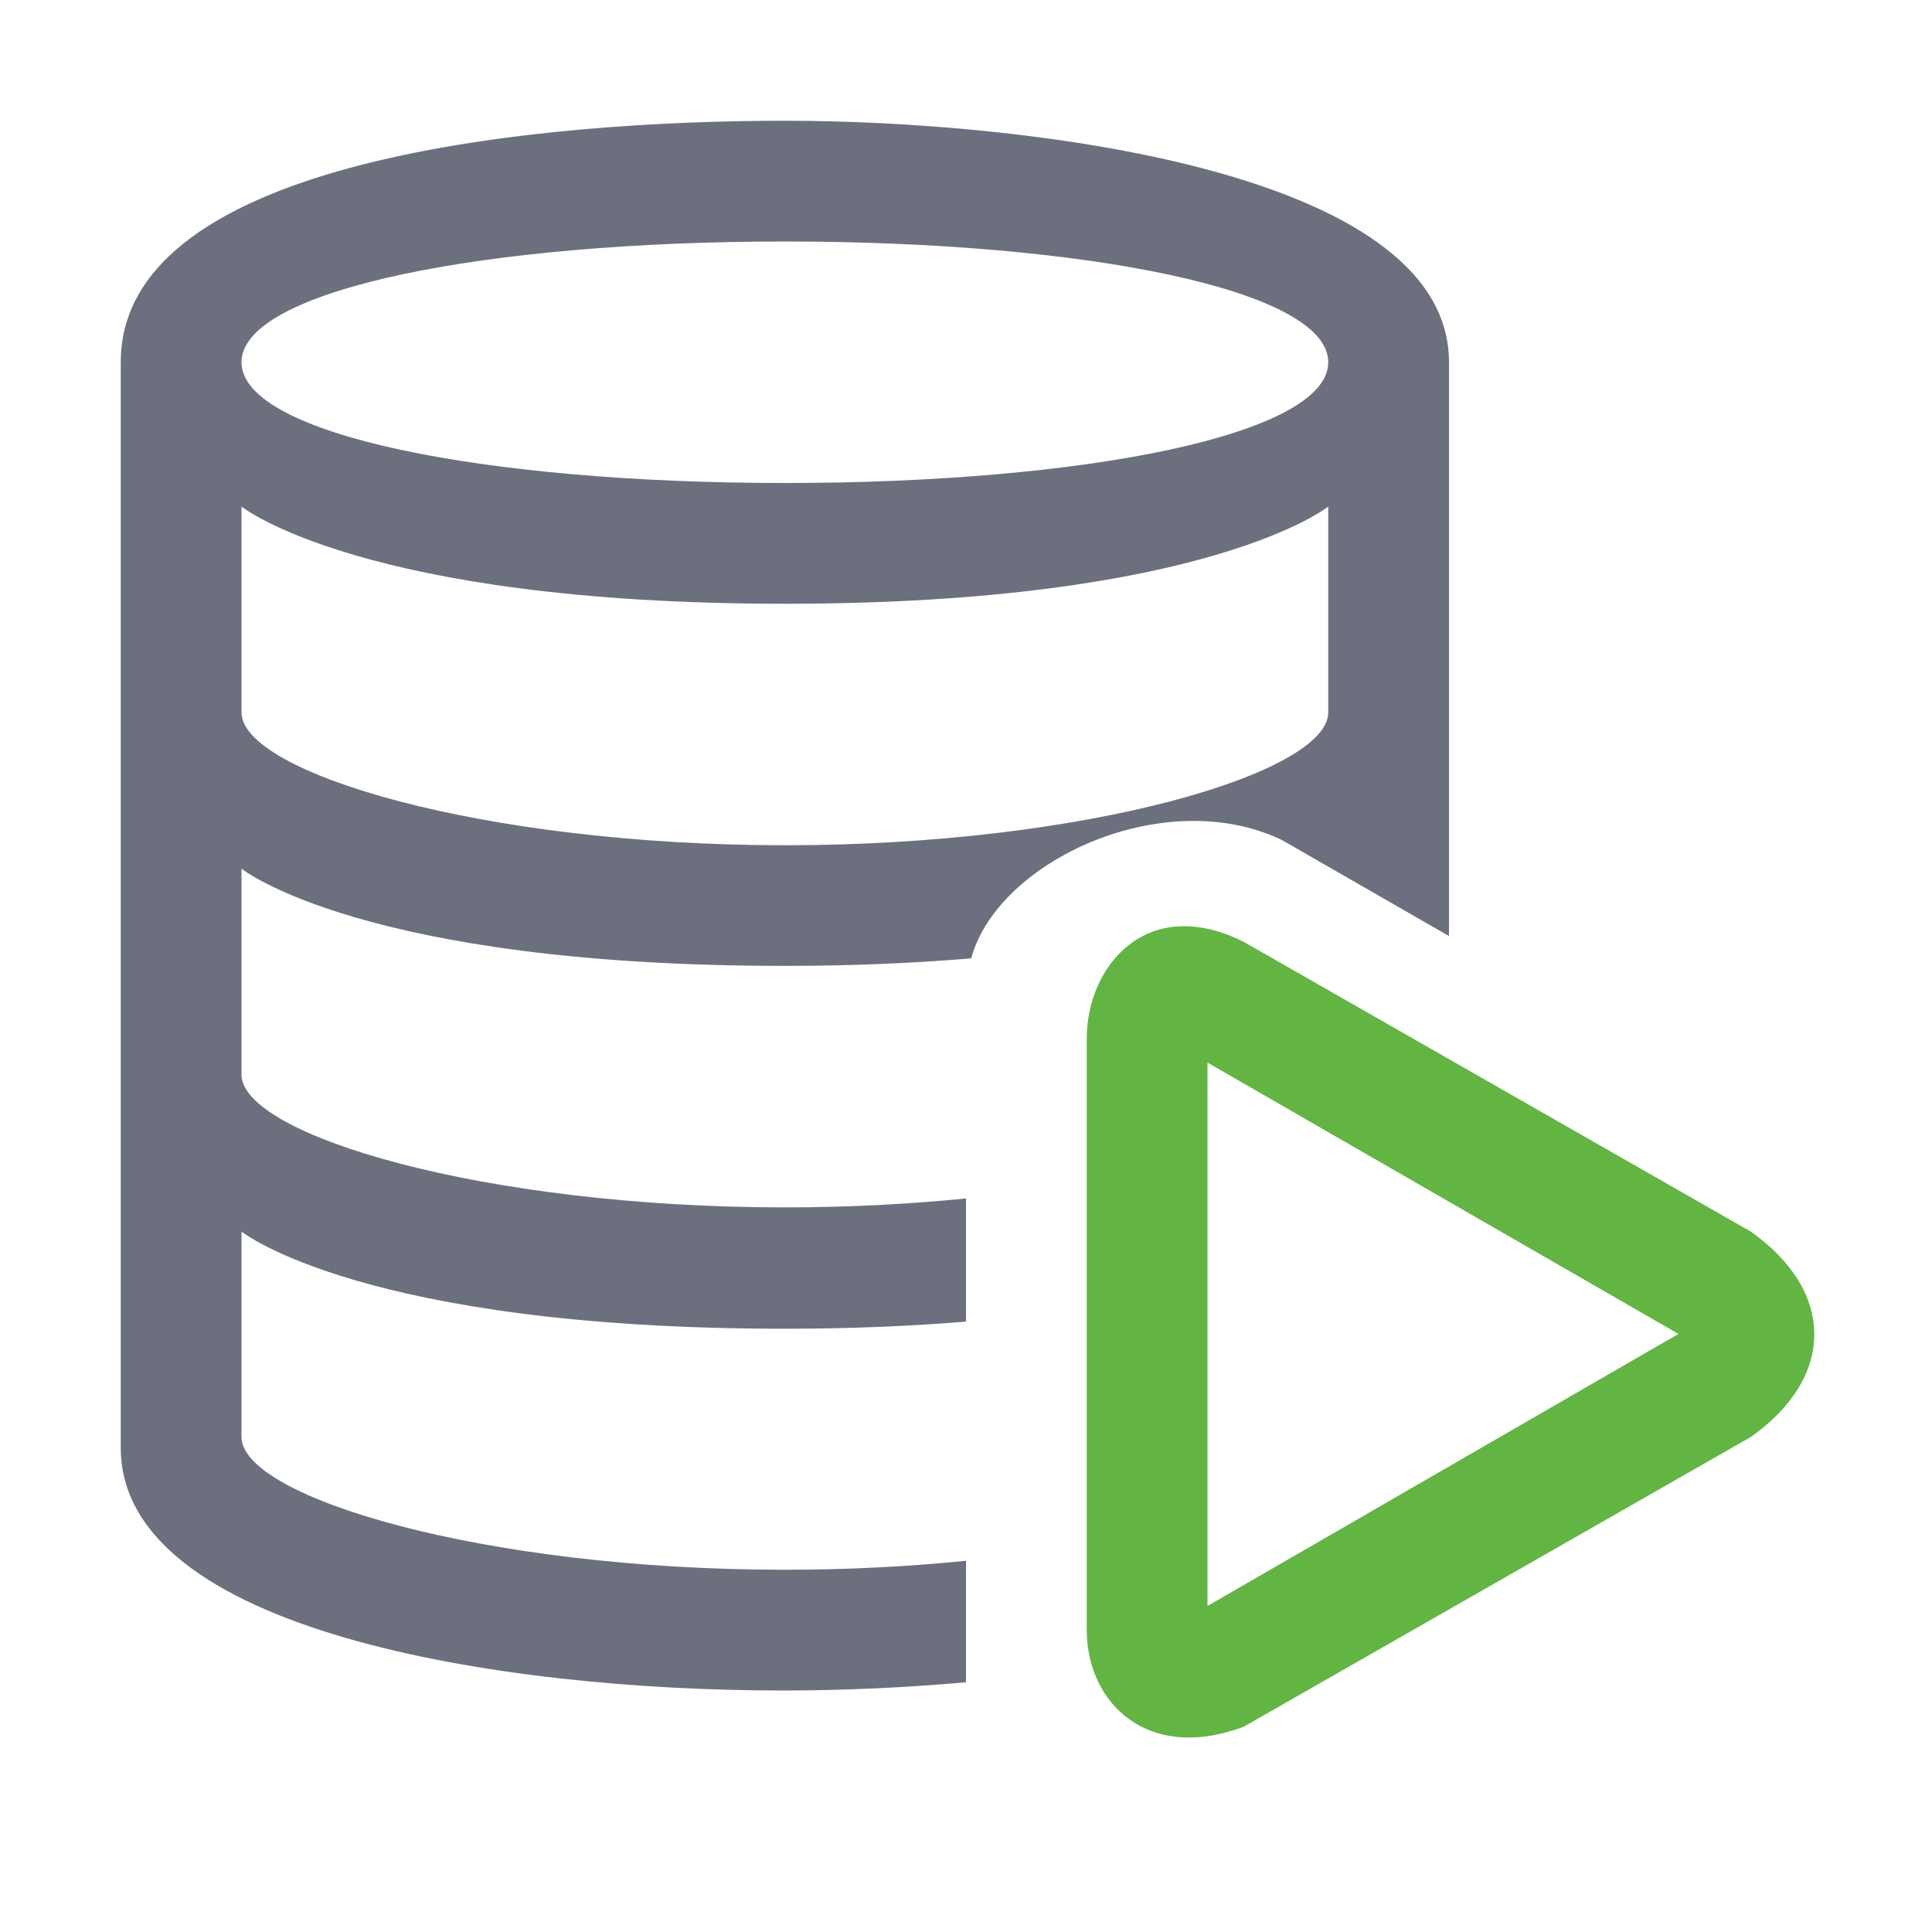
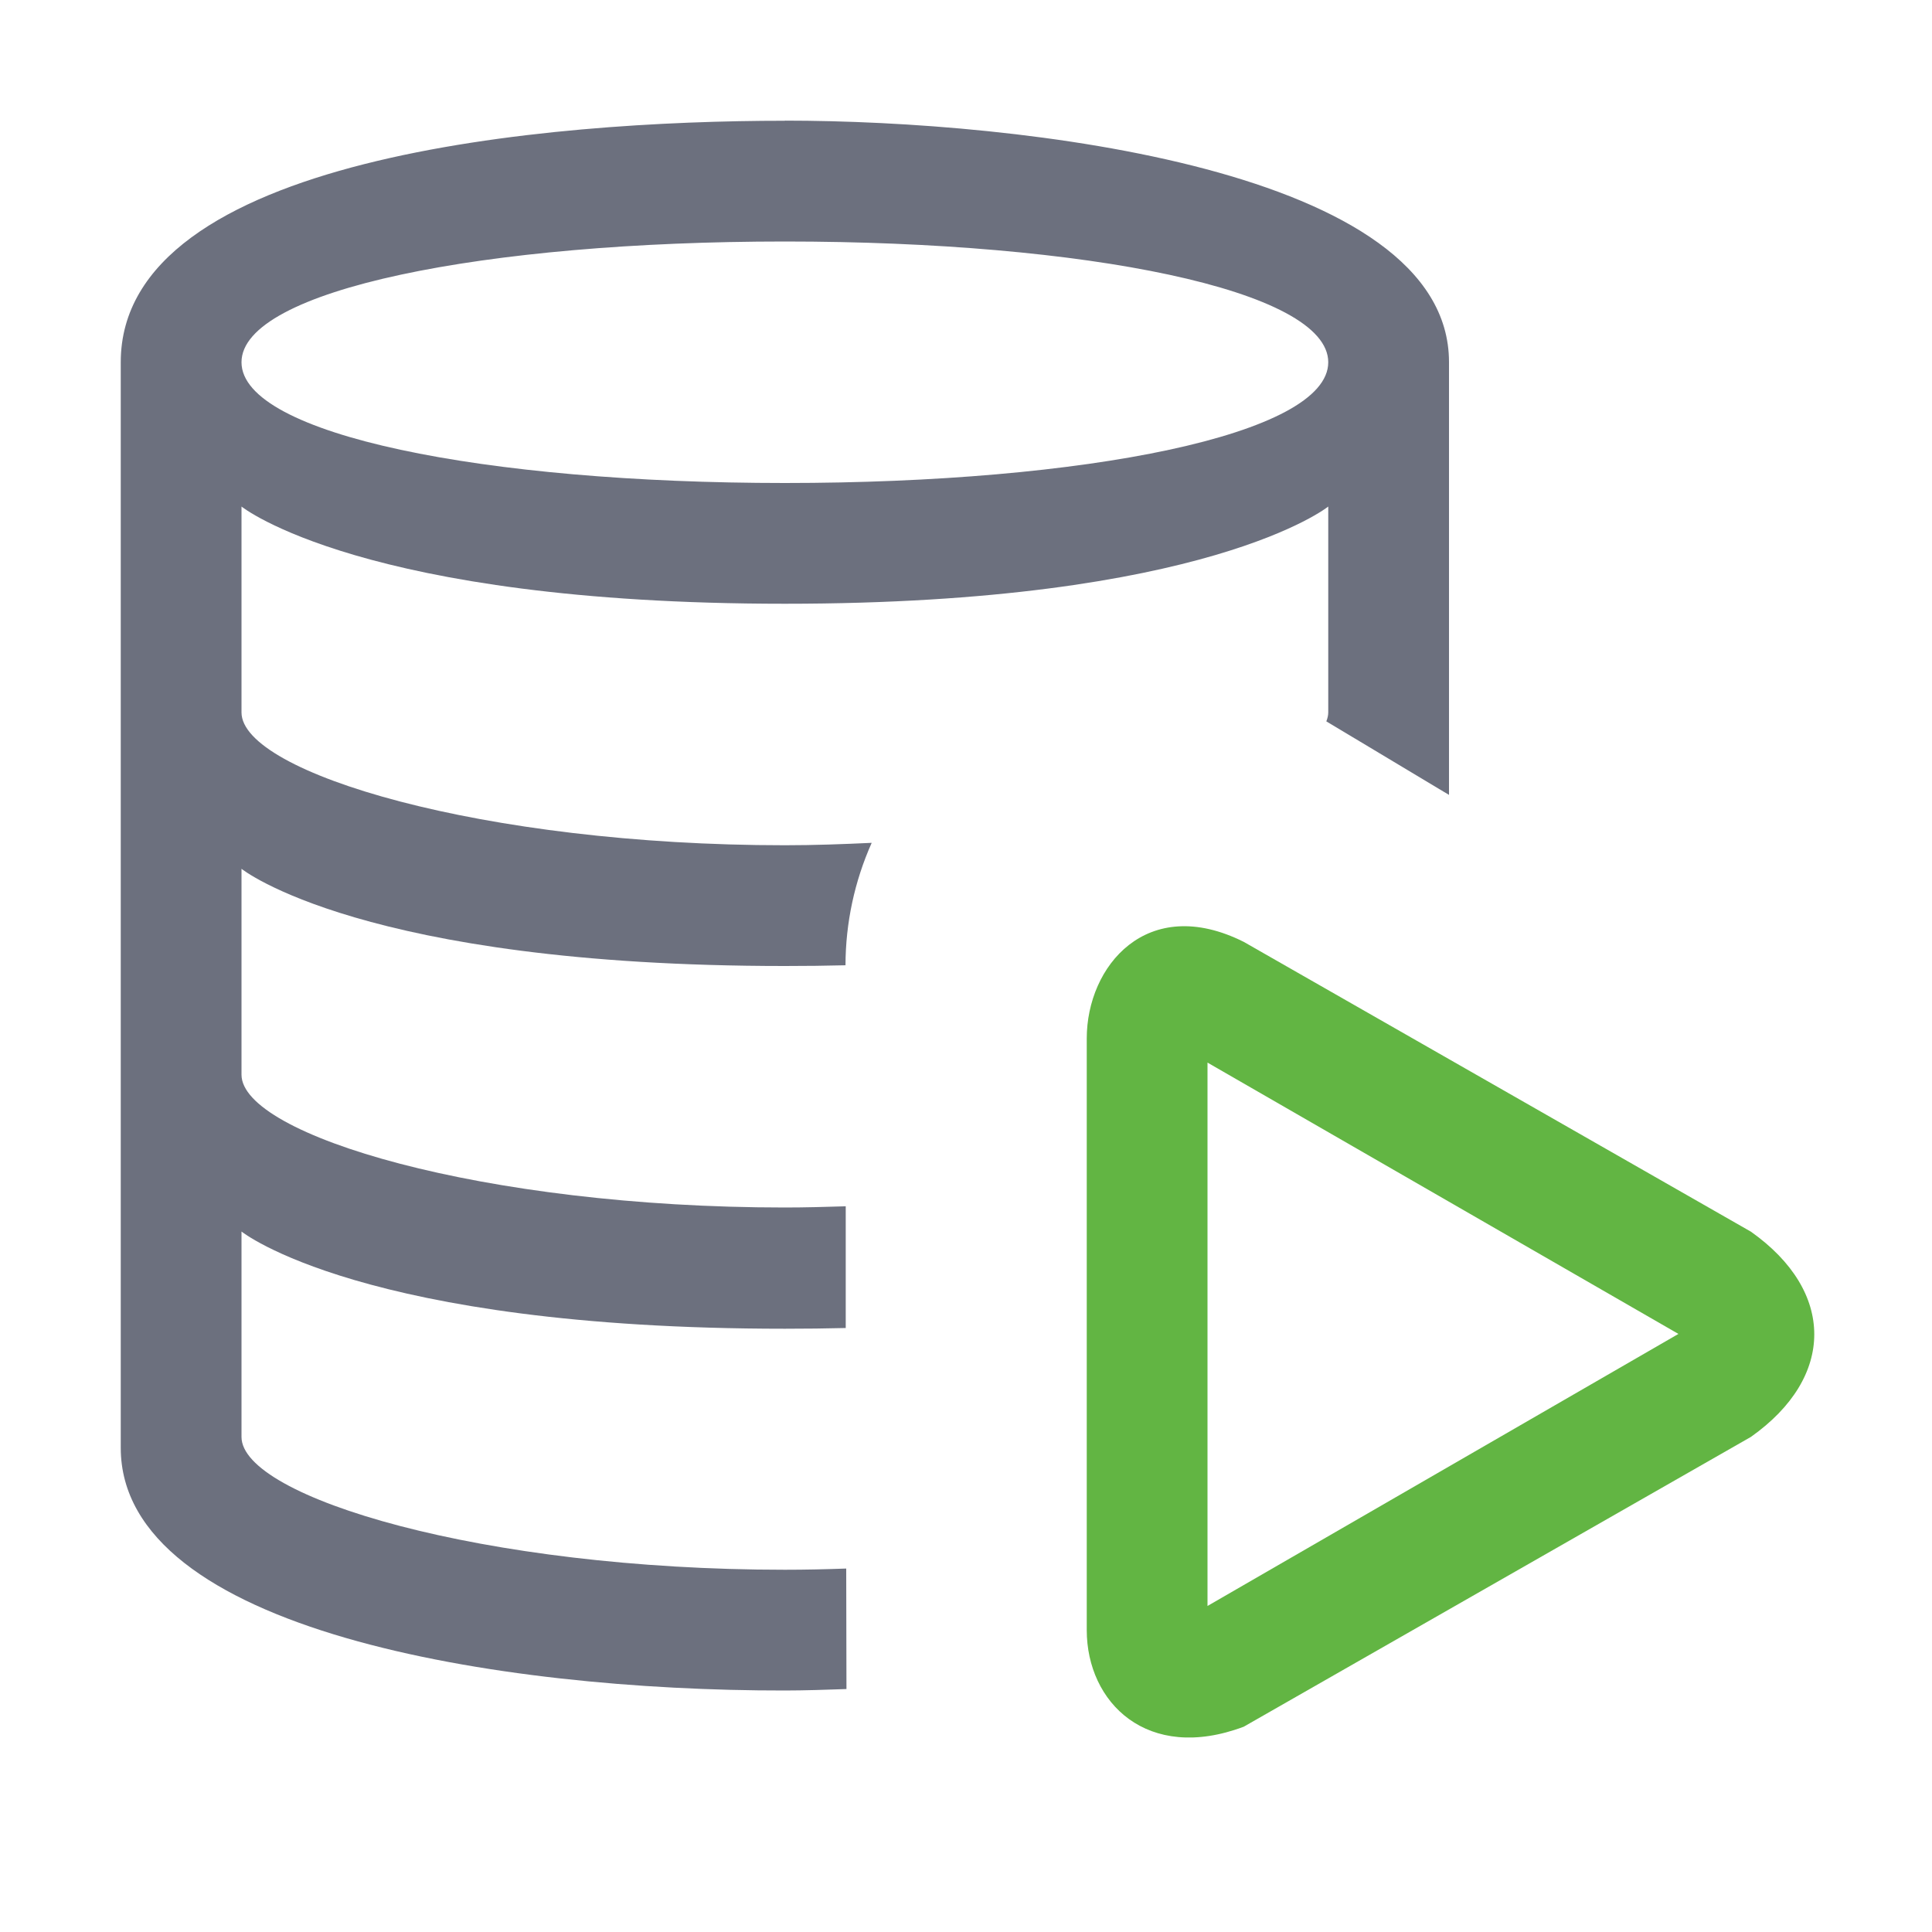
<svg xmlns="http://www.w3.org/2000/svg" width="16" height="16" version="1.1" viewBox="0 0 16 16" xml:space="preserve">
-   <path d="m6.5 1c-1.951-3.344e-5 -5.5 0.29-5.5 2v8.99c0 1.513 3.125 2.013 5.5 2.01 0.48-6.42e-4 0.99-0.023 1.5-0.068v-1.006c-0.469 0.047-0.972 0.074-1.5 0.074-2.5 0-4.5-0.6-4.5-1.1v-1.701s1 0.805 4.5 0.805c0.565 0 1.059-0.023 1.5-0.059v-1.02c-0.469 0.047-0.972 0.074-1.5 0.074-2.5 0-4.5-0.6-4.5-1.1v-1.705s1 0.805 4.5 0.805c0.585 0 1.092-0.025 1.543-0.062 0.217-0.806 1.595-1.446 2.57-0.982l1.387 0.797v-4.752c0-1.6-3.549-2-5.5-2zm0 1c2.485 0 4.5 0.4 4.5 1s-2.015 1-4.5 1-4.5-0.4-4.5-1 2.015-1 4.5-1zm-4.5 2.195s1 0.805 4.5 0.805c3.5 0 4.5-0.805 4.5-0.805v1.705c0 0.5-2 1.1-4.5 1.1-2.5 0-4.5-0.6-4.5-1.1v-1.705z" fill="#6c707e" stroke-width="0" />
+   <path d="m6.5 1c-1.951-3.344e-5 -5.5 0.29-5.5 2v8.99c0 1.513 3.125 2.013 5.5 2.01 0.166-2.22e-4 0.338-0.006 0.51-0.012l-0.002-0.998c-0.167 0.006-0.335 0.01-0.508 0.01-2.5 0-4.5-0.6-4.5-1.1v-1.701s1 0.805 4.5 0.805c0.176 0 0.342-0.002 0.504-0.006v-1.008c-0.166 0.005-0.333 0.01-0.504 0.01-2.5 0-4.5-0.6-4.5-1.1v-1.705s1 0.805 4.5 0.805c0.175 0 0.34-0.002 0.502-0.006a2.5 2.5 0 0 1 0.217-1.014c-0.235 0.011-0.473 0.02-0.719 0.02-2.5 0-4.5-0.6-4.5-1.1v-1.705s1 0.805 4.5 0.805 4.5-0.805 4.5-0.805v1.705c0 0.024-0.006 0.049-0.016 0.074l1.016 0.609v-3.584c0-1.6-3.549-2-5.5-2zm0 1c2.485 0 4.5 0.4 4.5 1s-2.015 1-4.5 1-4.5-0.4-4.5-1 2.015-1 4.5-1z" fill="#6c707e" />
  <path d="m10.3 7.8c-0.8-0.4-1.3 0.2-1.3 0.8v4.9c0 0.598 0.5 1.1 1.3 0.8l4.2-2.4c0.7-0.495 0.7-1.205 0-1.7zm-0.3 1 3.9 2.247-3.9 2.253z" fill="#62b543" />
  <path d="m10.614 6.955c-1.062-0.505-2.6 0.3-2.6 1.2v5.781c0 0.919 1.538 1.597 2.6 1.219l4.7-2.6c0.929-0.624 0.929-2.276 0-2.9z" display="none" fill="#bc574a" fill-opacity=".614" stroke-width="1.294" />
</svg>
